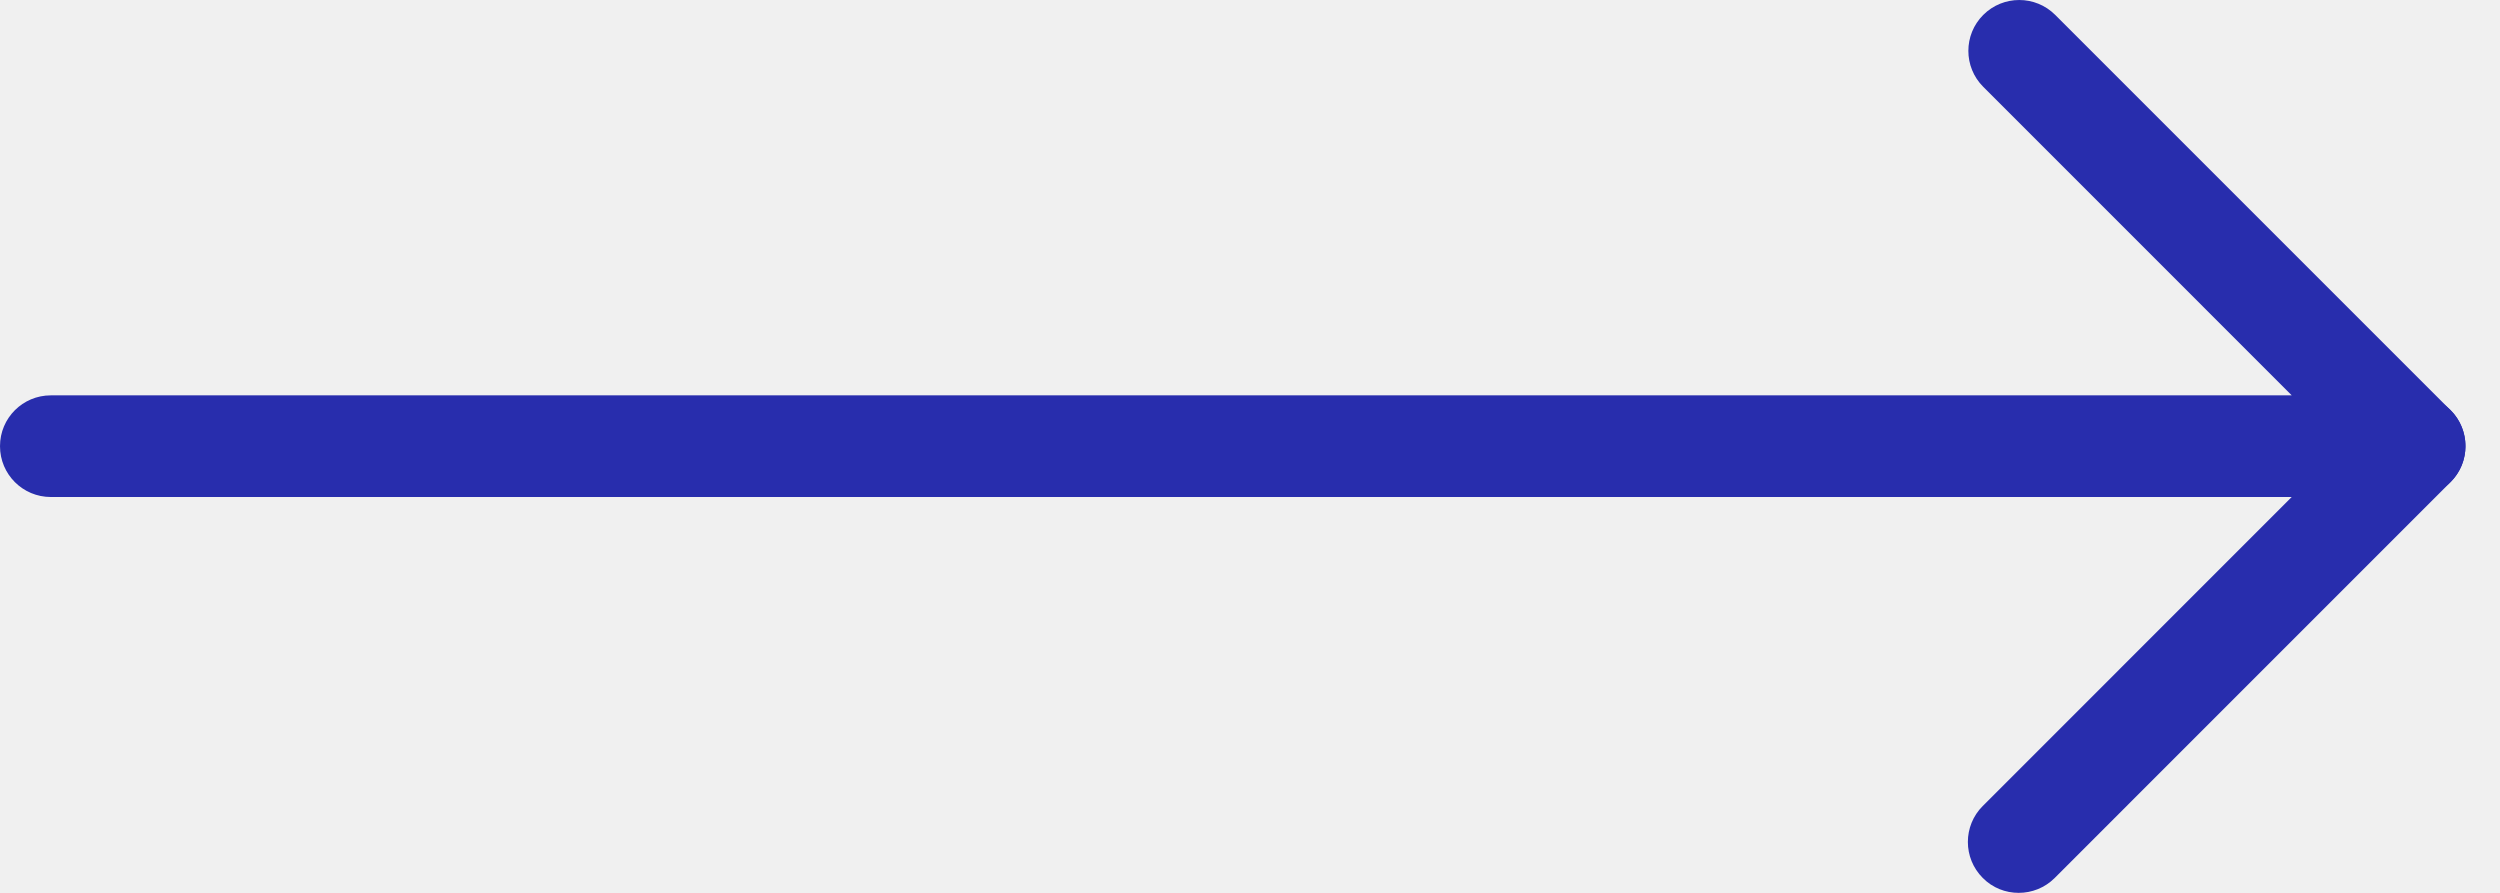
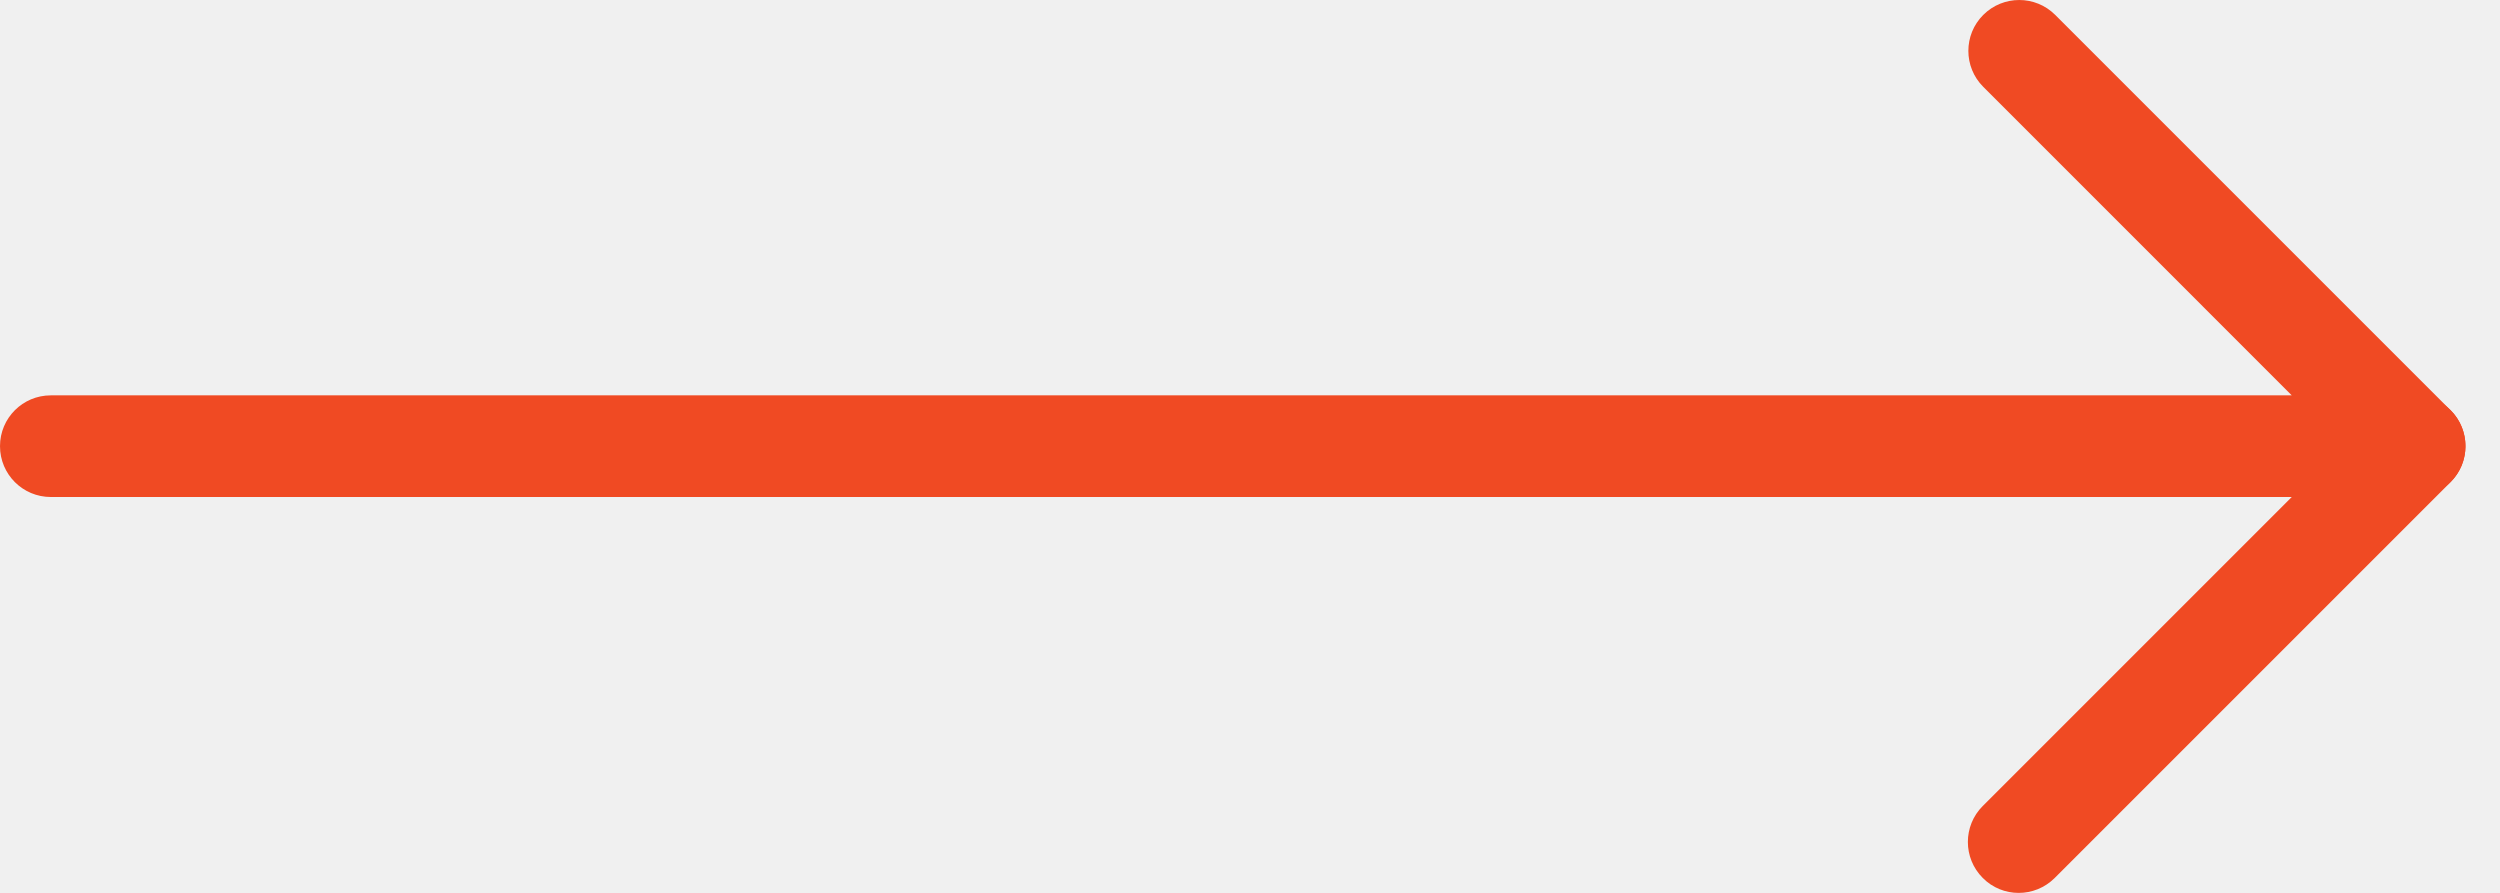
<svg xmlns="http://www.w3.org/2000/svg" width="56" height="20" viewBox="0 0 56 20" fill="none">
-   <path d="M54.085 11.133H1.139C0.509 11.133 0 10.624 0 9.994C0 9.364 0.509 8.856 1.139 8.856H51.335L44.425 1.945C43.98 1.501 43.98 0.778 44.425 0.334C44.87 -0.111 45.592 -0.111 46.037 0.334L54.893 9.19C55.22 9.517 55.316 10.005 55.139 10.432C54.961 10.855 54.544 11.133 54.085 11.133Z" fill="#282DAD" />
-   <path d="M45.218 20C44.926 20 44.635 19.89 44.414 19.666C43.969 19.221 43.969 18.498 44.414 18.054L53.281 9.186C53.726 8.742 54.448 8.742 54.893 9.186C55.338 9.631 55.338 10.354 54.893 10.798L46.026 19.666C45.802 19.89 45.51 20 45.218 20Z" fill="#282DAD" />
+   <g clip-path="url(#clip0_138_31511)">
+     <path d="M54.085 11.133H1.139C0.509 11.133 0 10.624 0 9.994C0 9.364 0.509 8.856 1.139 8.856H51.335L44.425 1.945C43.98 1.501 43.98 0.778 44.425 0.334C44.87 -0.111 45.592 -0.111 46.037 0.334L54.893 9.19C55.22 9.517 55.316 10.005 55.139 10.432C54.961 10.855 54.544 11.133 54.085 11.133Z" fill="#F04A23" />
+     <path d="M45.218 20.001C44.927 20.001 44.635 19.89 44.414 19.666C43.969 19.221 43.969 18.499 44.414 18.054L53.281 9.187C53.726 8.742 54.448 8.742 54.893 9.187C55.338 9.632 55.338 10.354 54.893 10.799L46.026 19.666C45.802 19.89 45.51 20.001 45.218 20.001Z" fill="#F04A23" />
+   </g>
+   <defs>
+     <clipPath id="clip0_138_31511">
+       <rect width="56" height="20" fill="white" />
+     </clipPath>
+   </defs>
</svg>
